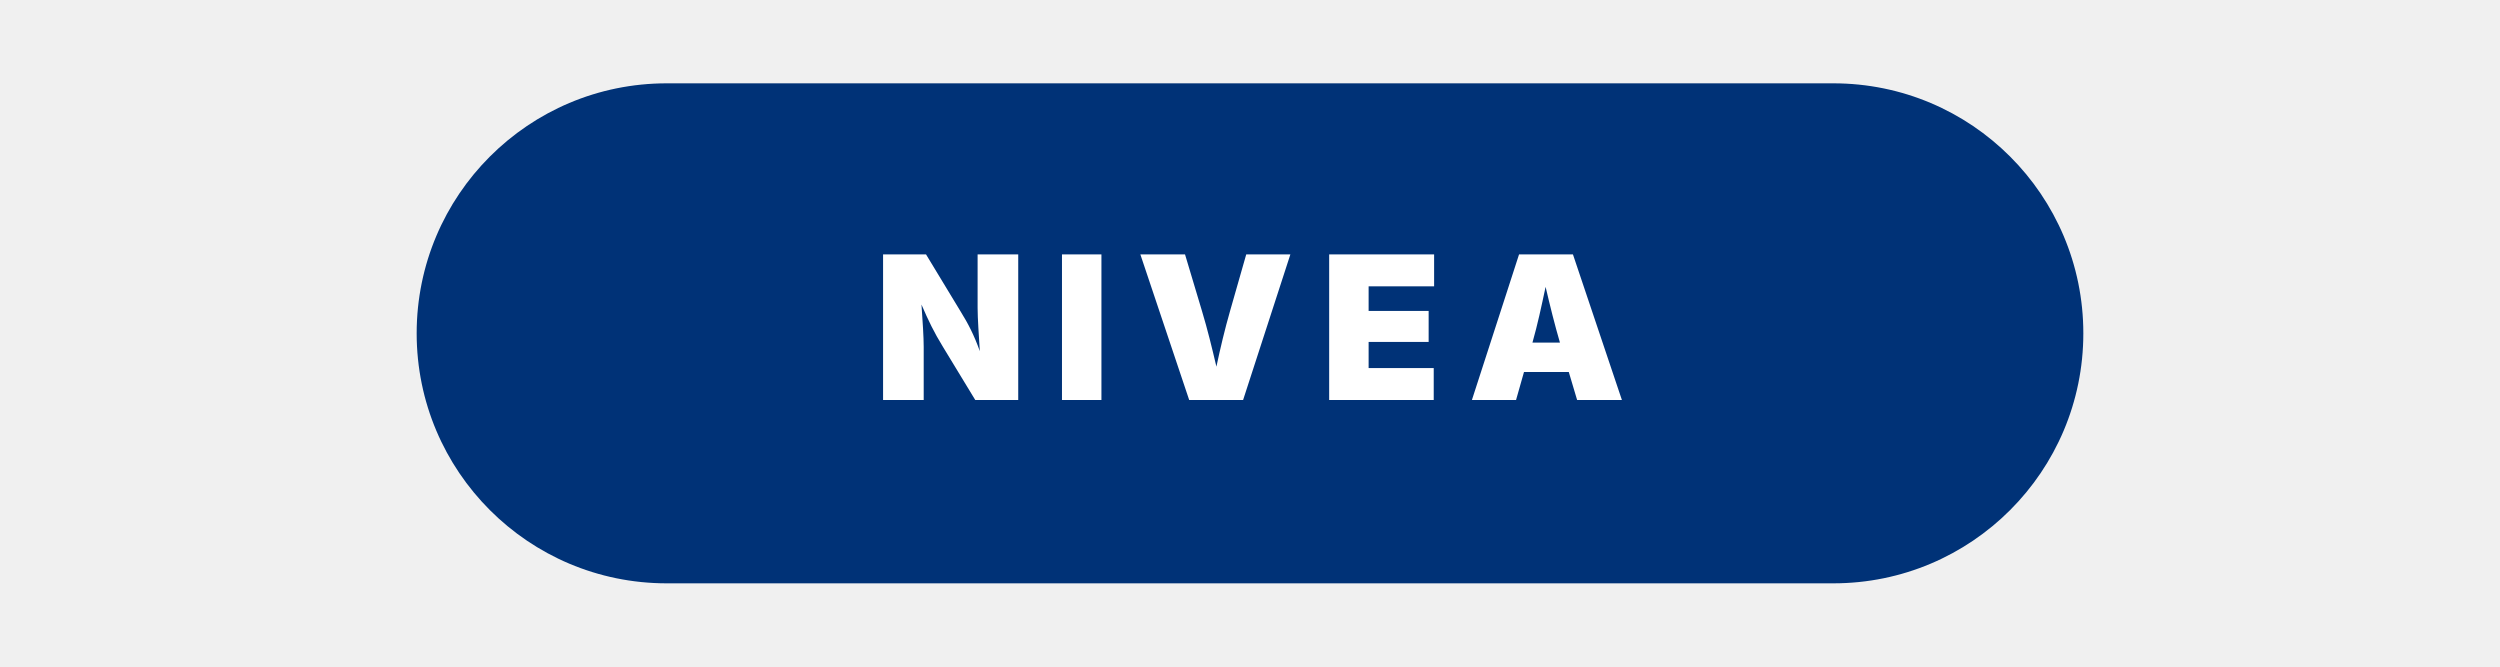
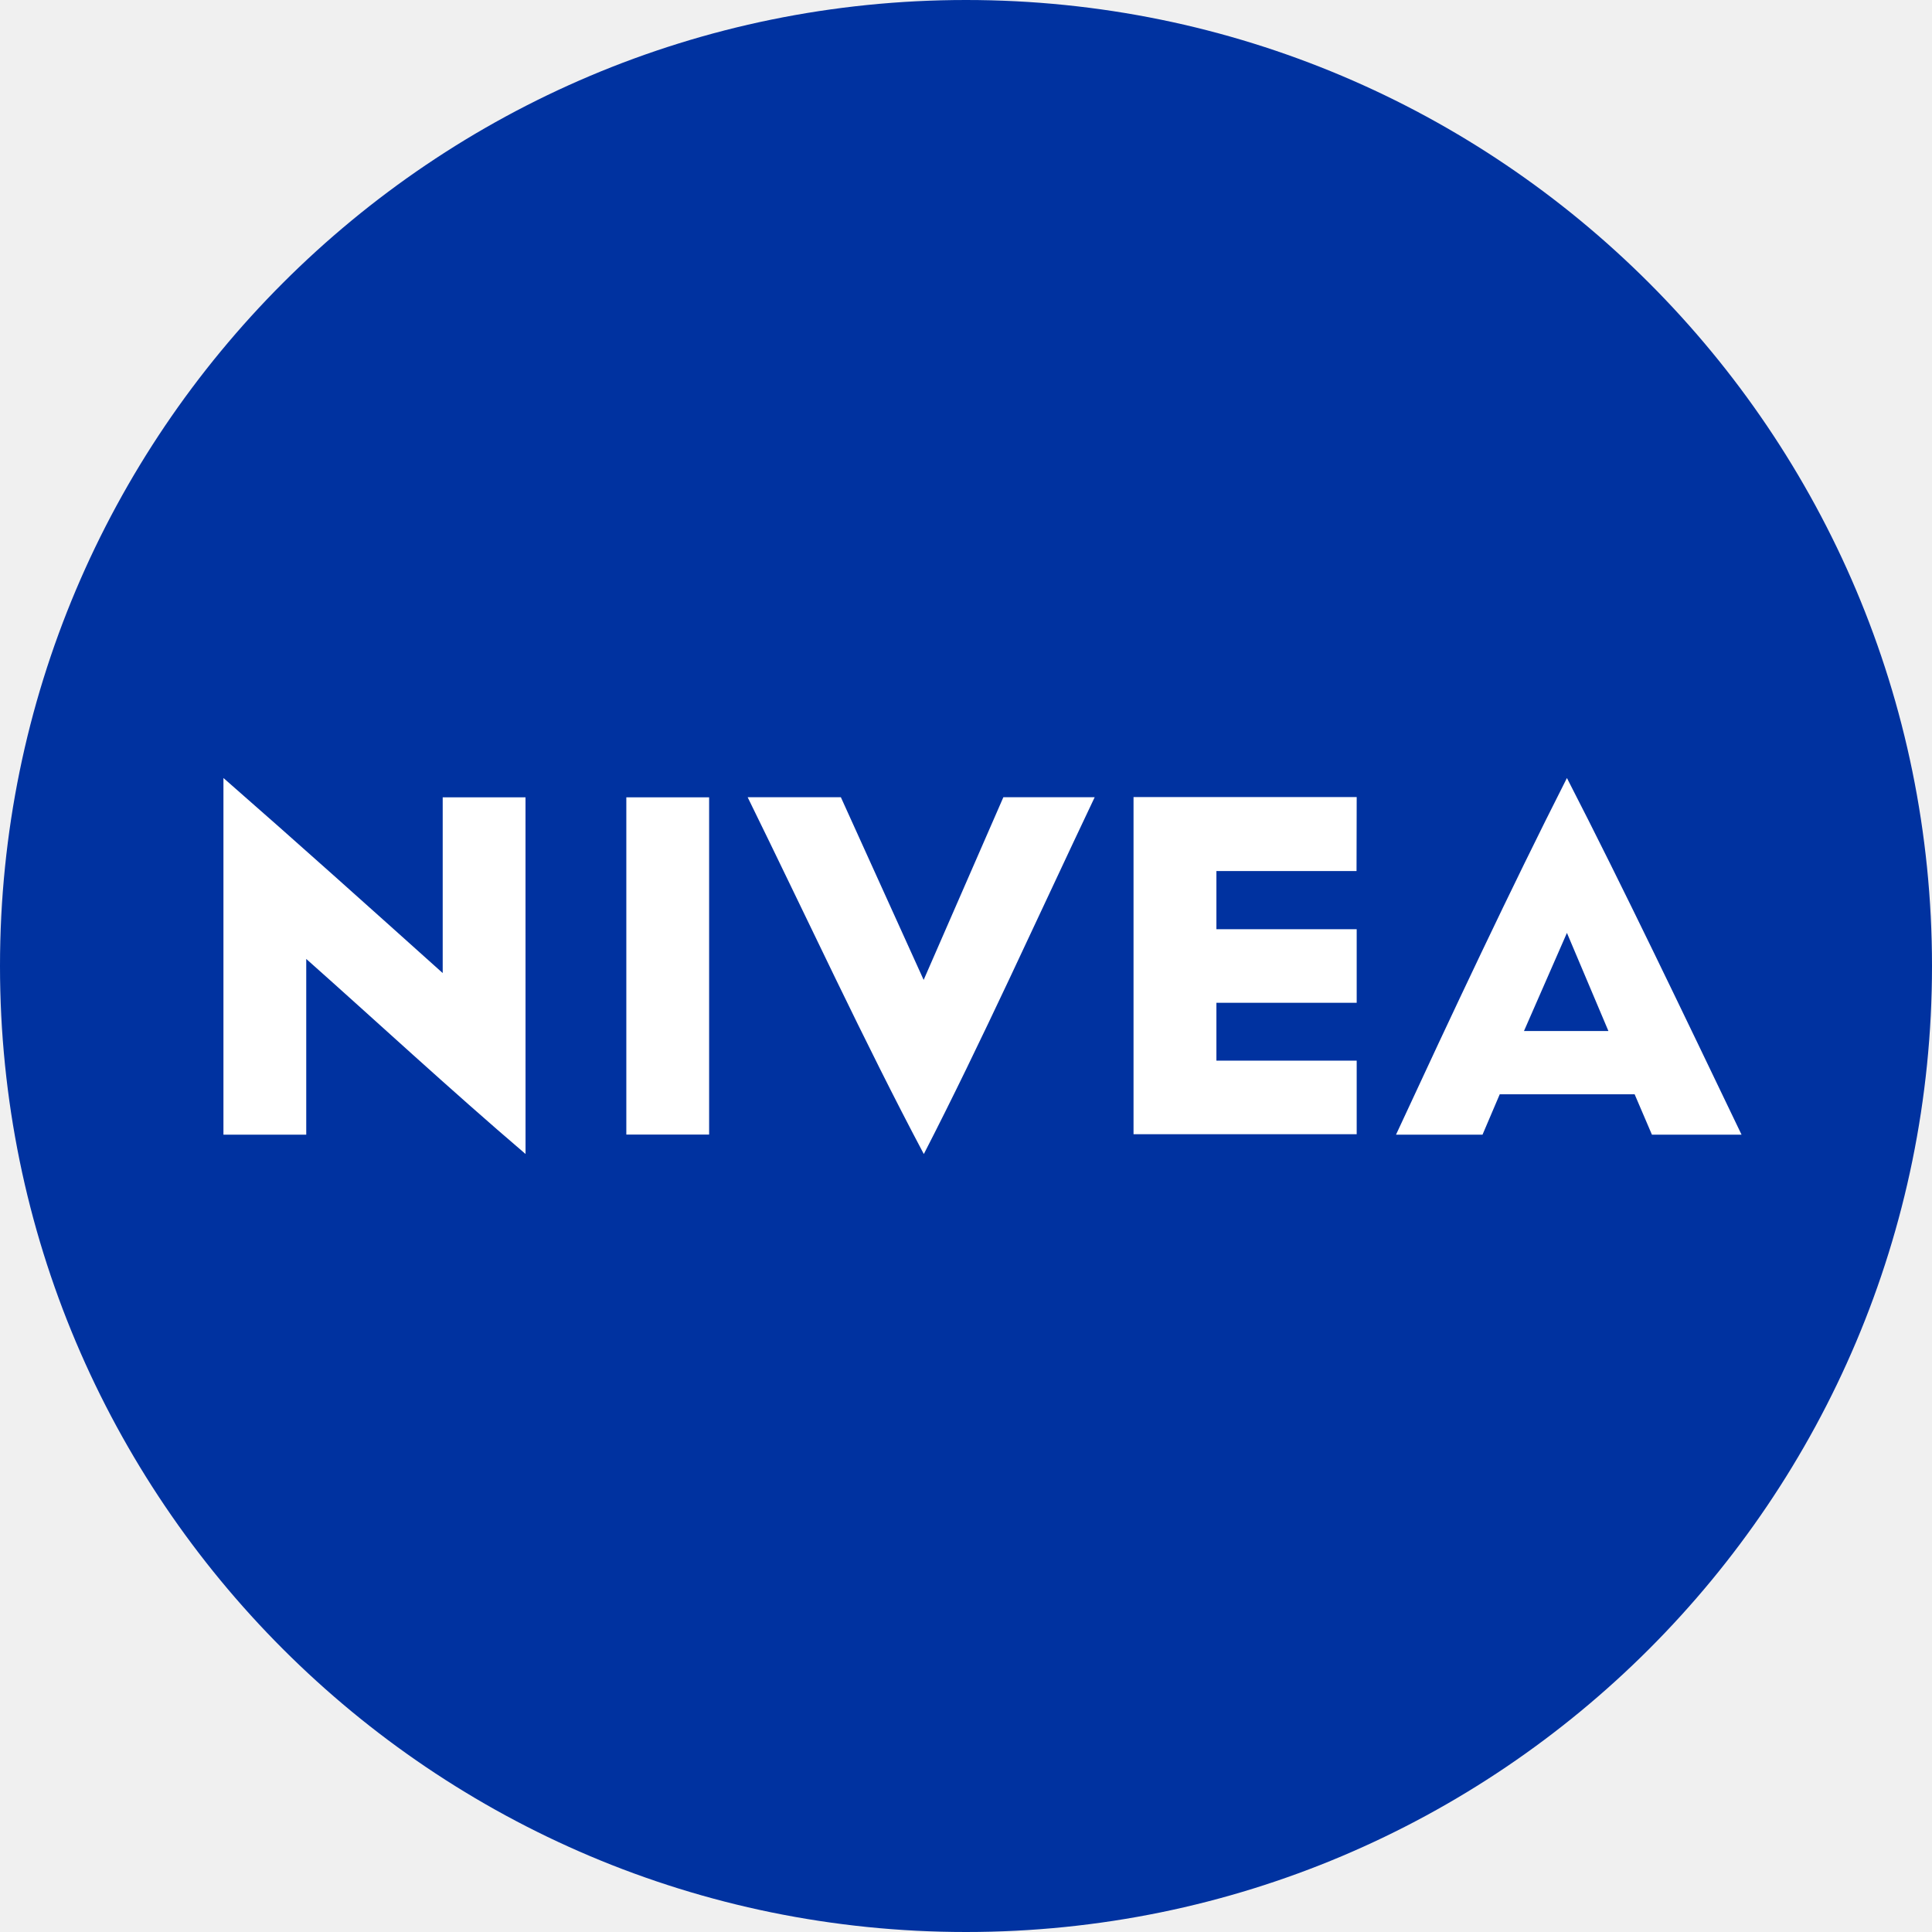
- <svg xmlns="http://www.w3.org/2000/svg" viewBox="0 0 300 80" fill="none">
-   <rect x="50" y="10" width="200" height="60" rx="30" fill="#003277" />
-   <text x="50%" y="48" text-anchor="middle" font-family="'Inter', -apple-system, sans-serif" font-size="24" font-weight="900" fill="#ffffff" letter-spacing="3">NIVEA</text>
+ <svg xmlns="http://www.w3.org/2000/svg" width="500" height="500" viewBox="0 0 500 500">
+   <circle cx="250" cy="250" r="250" style="fill:#0032a0" />
+   <path d="M136,206.347H114.571v45.48c-18.775-16.837-37.51-33.674-56.744-50.48v92.306H79.255v-45.48c17.878,15.868,37.072,33.674,56.755,50.48Zm47.52,87.275H162.092V206.347H183.52Zm55.541,5c-15.183-28.571-30.388-61.4-45.571-92.306h24.122L239.041,253.6l20.632-47.286h23.633c-14.714,30.99-29.469,63.694-44.214,92.337Zm112.01-73.2H314.806V240.48h36.306v19.04H314.806v14.97h36.306v19.041H293.357V206.286h57.755Zm54.449-24.071c-14.744,29.1-29.489,60.48-44.234,92.306h22.387l4.46-10.459h34.908l4.479,10.459h23.194C435.429,261.827,420.245,230,405.52,201.347Zm-11.112,65.469,11.112-25.387,10.735,25.387Z" style="fill:#fff" />
</svg>
